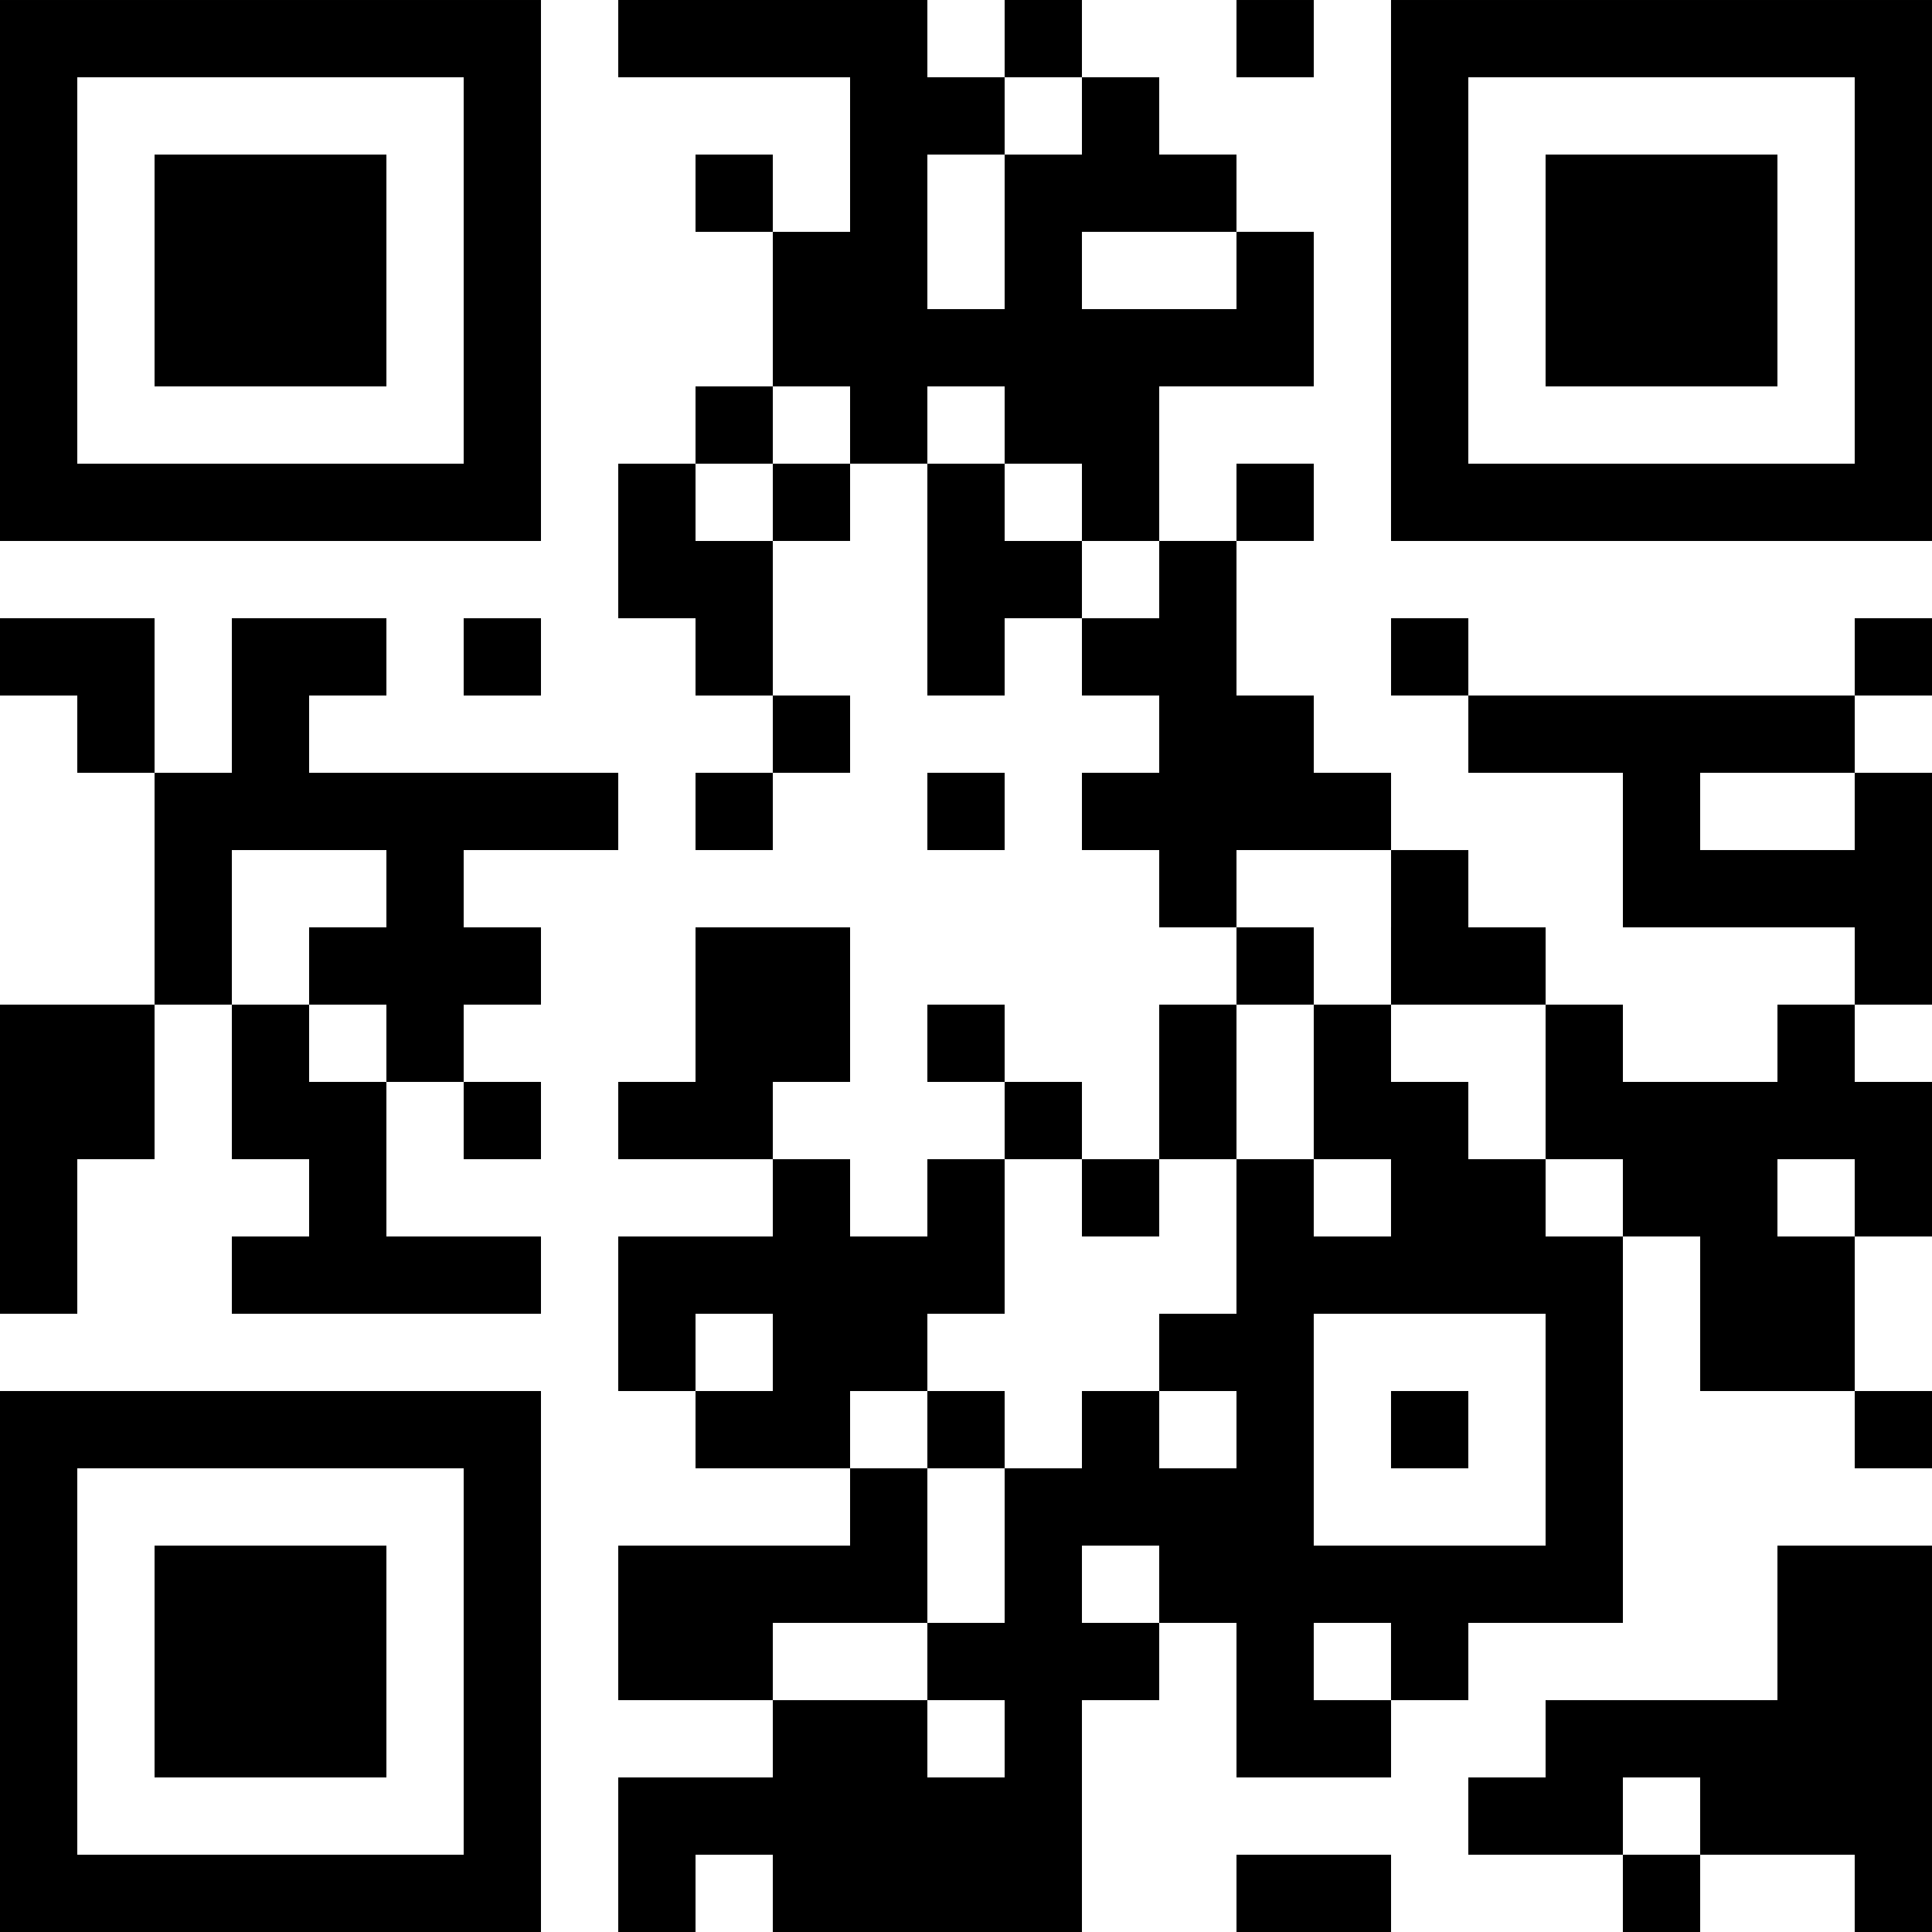
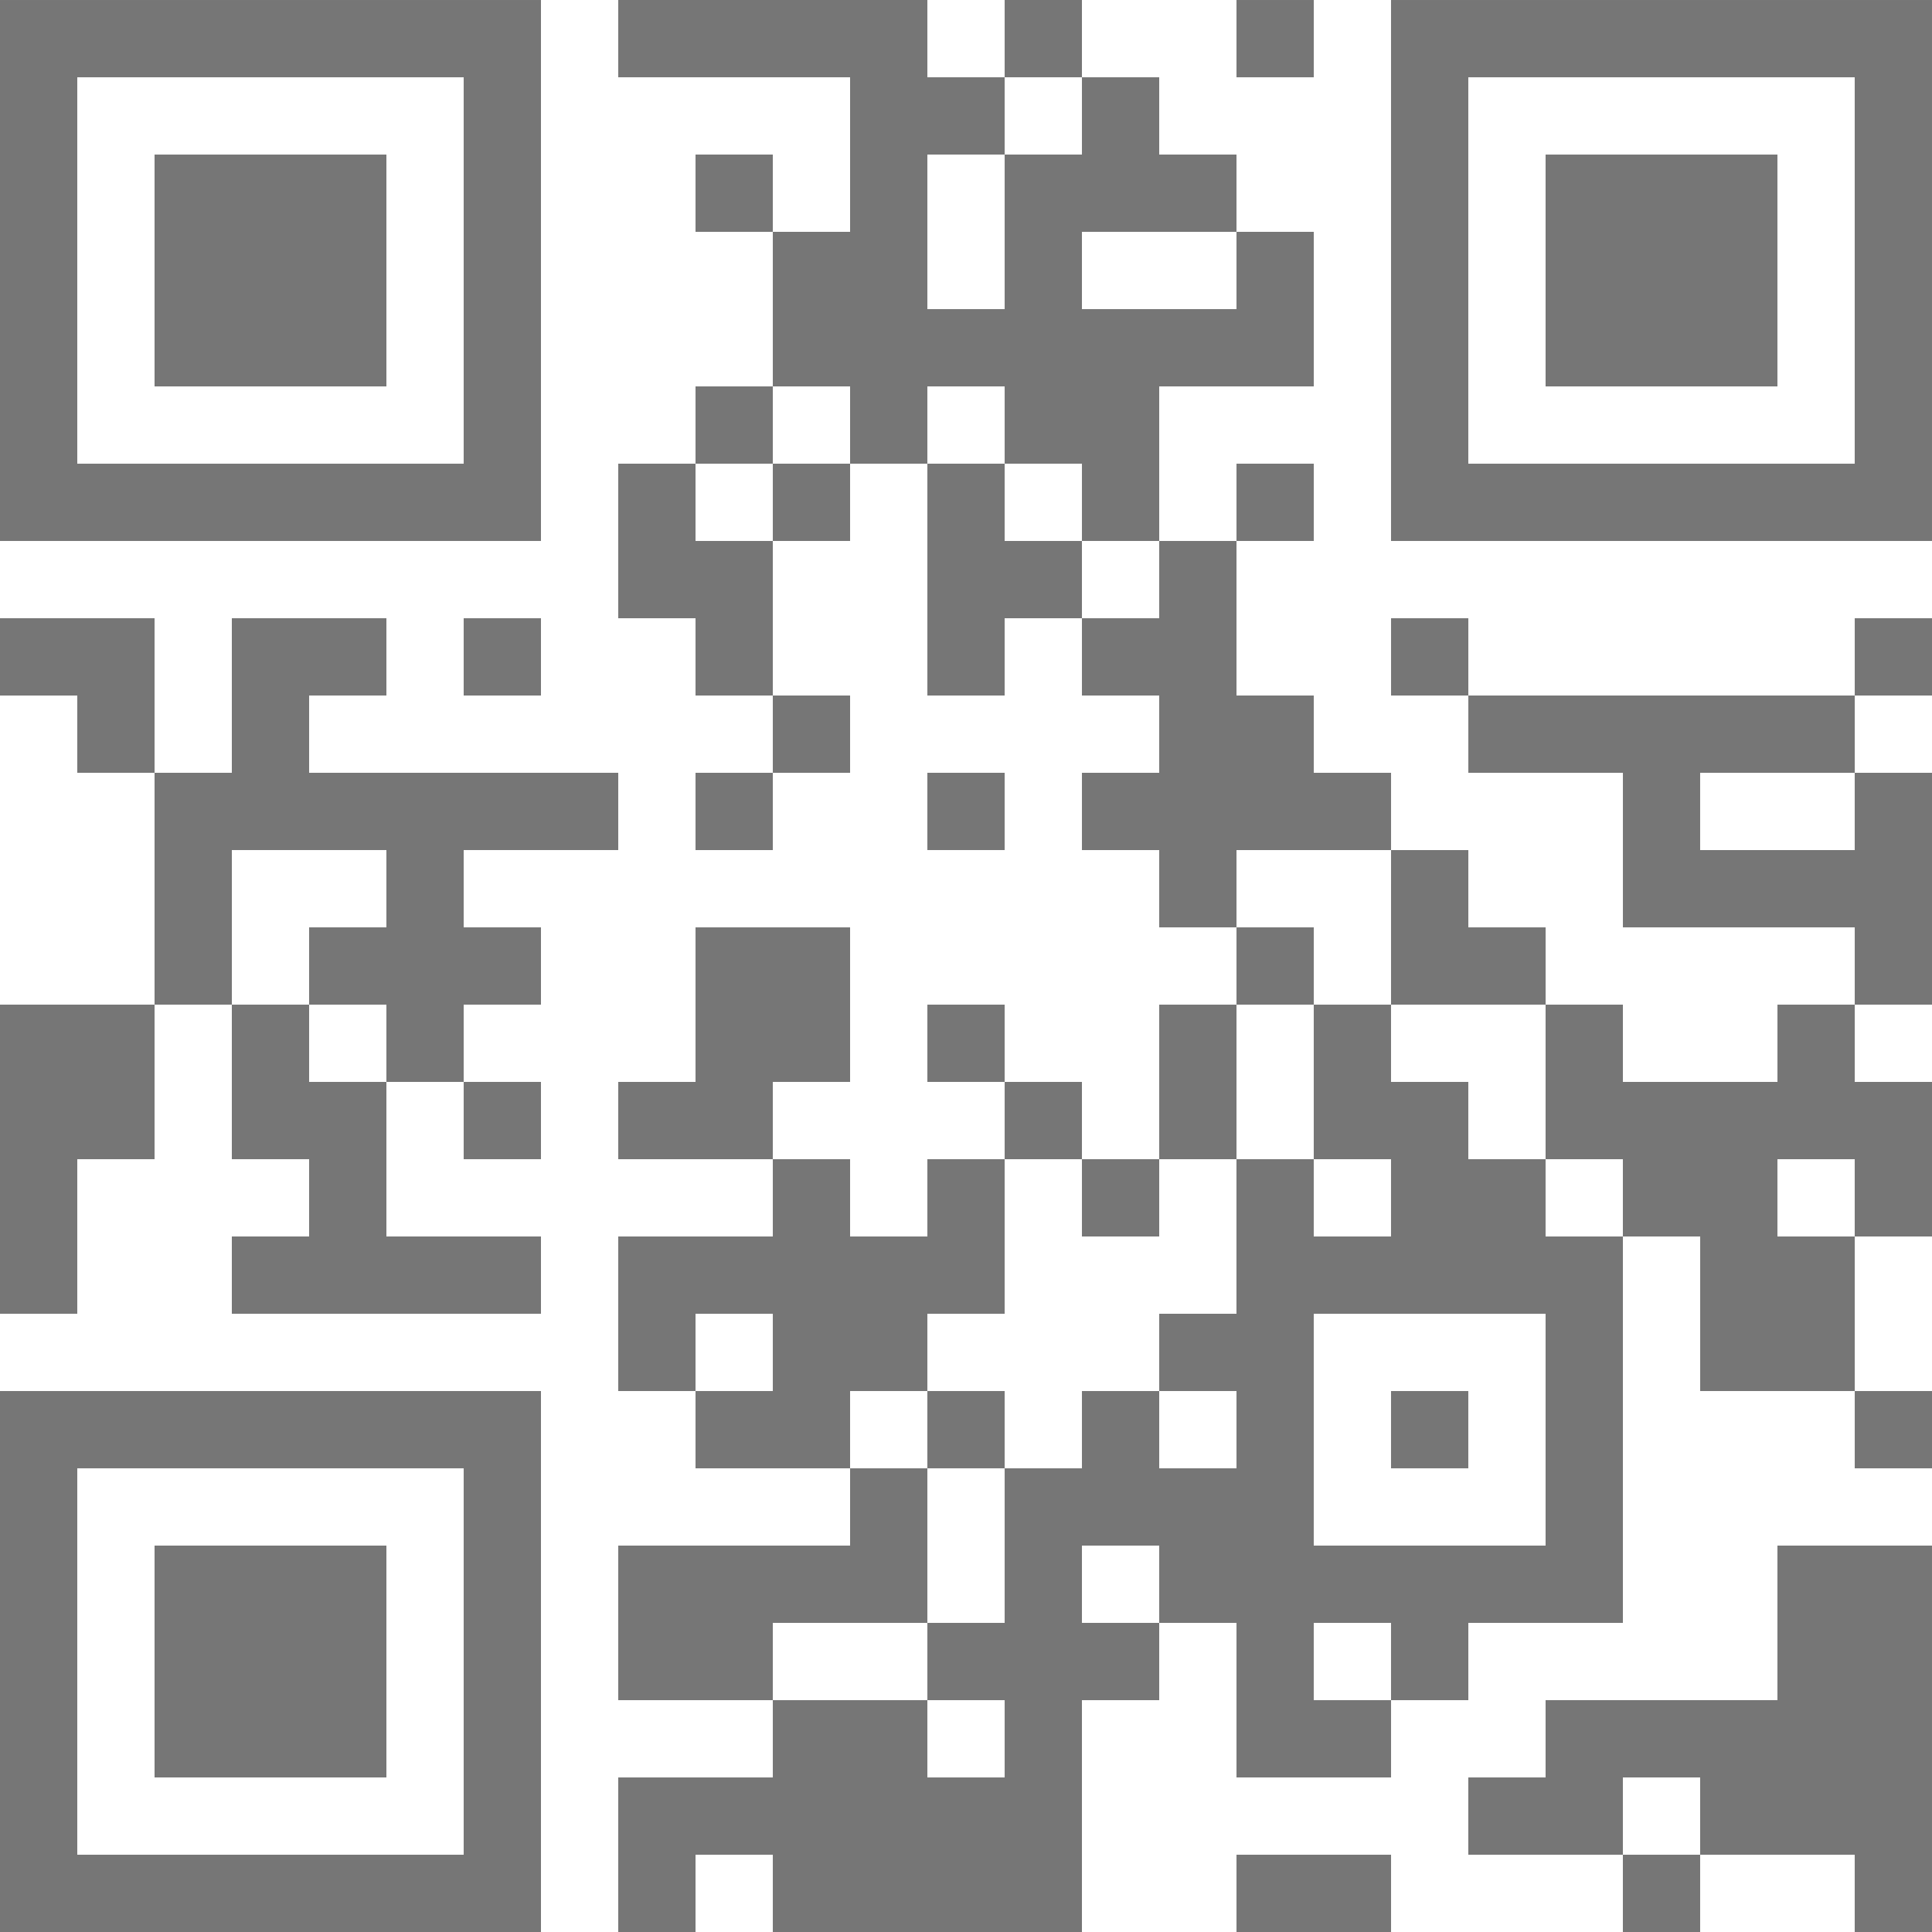
<svg xmlns="http://www.w3.org/2000/svg" version="1.1" id="Layer_1" x="0px" y="0px" viewBox="0 0 200 200" style="enable-background:new 0 0 200 200;" xml:space="preserve">
+   <style type="text/css">
+ 	.st0{fill:#767676;}
+ </style>
  <g>
    <g transform="translate(0,200) scale(0.026882,-0.026882)">
-       <path d="M0,6398.3V5356.7h1041.6h1041.6v1041.6v1041.6H1041.6H0V6398.3z M1785.6,6398.3v-744h-744h-744v744v744h744h744V6398.3z" />
-       <path d="M595.2,6398.3v-446.4h446.4H1488v446.4v446.4h-446.4H595.2V6398.3z" />
-       <path d="M2380.8,7291.1v-148.8h446.4h446.4v-297.6v-297.6h-148.8H2976v148.8v148.8h-148.8h-148.8v-148.8v-148.8h148.8H2976v-297.6    v-297.6h-148.8h-148.8v-148.8v-148.8h-148.8h-148.8v-297.6v-297.6h148.8h148.8v-148.8v-148.8h148.8H2976v-148.8V4464h-148.8    h-148.8v-148.8v-148.8h148.8H2976v148.8V4464h148.8h148.8v148.8v148.8h-148.8H2976v297.6v297.6h148.8h148.8v148.8v148.8h148.8    h148.8v-446.4v-446.4H3720h148.8v148.8v148.8h148.8h148.8v-148.8v-148.8h148.8H4464v-148.8V4464h-148.8h-148.8v-148.8v-148.8    h148.8H4464v-148.8v-148.8h148.8h148.8V3720v-148.8h-148.8H4464v-297.6V2976h-148.8h-148.8v148.8v148.8h-148.8h-148.8v148.8v148.8    H3720h-148.8v-148.8v-148.8H3720h148.8v-148.8V2976H3720h-148.8v-148.8v-148.8h-148.8h-148.8v148.8V2976h-148.8H2976v148.8v148.8    h148.8h148.8v297.6v297.6H2976h-297.6v-297.6v-297.6h-148.8h-148.8v-148.8V2976h297.6H2976v-148.8v-148.8h-297.6h-297.6v-297.6    v-297.6h148.8h148.8v-148.8v-148.8H2976h297.6v-148.8V1488h-446.4h-446.4v-297.6V892.8h297.6H2976V744V595.2h-297.6h-297.6V297.6    V0h148.8h148.8v148.8v148.8h148.8H2976V148.8V0h595.2h595.2v446.4v446.4h148.8H4464v148.8v148.8h148.8h148.8V892.8V595.2h297.6    h297.6V744v148.8h148.8h148.8v148.8v148.8h297.6h297.6v744v744h148.8h148.8v-297.6v-297.6h297.6h297.6v-148.8v-148.8h148.8h148.8    v148.8v148.8h-148.8h-148.8v297.6v297.6h148.8h148.8V2976v297.6h-148.8h-148.8v148.8v148.8h148.8h148.8v446.4V4464h-148.8h-148.8    v148.8v148.8h148.8h148.8v148.8v148.8h-148.8h-148.8v-148.8v-148.8h-744h-744v148.8v148.8h-148.8h-148.8v-148.8v-148.8h148.8    h148.8v-148.8V4464h297.6h297.6v-297.6v-297.6h446.4h446.4V3720v-148.8h-148.8h-148.8v-148.8v-148.8h-297.6h-297.6v148.8v148.8    h-148.8h-148.8V3720v148.8h-148.8h-148.8v148.8v148.8h-148.8h-148.8v148.8V4464h-148.8h-148.8v148.8v148.8h-148.8h-148.8v297.6    v297.6h148.8h148.8v148.8v148.8h-148.8h-148.8v-148.8v-148.8h-148.8H4464v297.6v297.6h297.6h297.6v297.6v297.6h-148.8h-148.8    v148.8v148.8h-148.8H4464v148.8v148.8h-148.8h-148.8v148.8v148.8h-148.8h-148.8v-148.8v-148.8H3720h-148.8v148.8v148.8H2976    h-595.2V7291.1z M4166.4,6993.5v-148.8h-148.8h-148.8v-297.6v-297.6H3720h-148.8v297.6v297.6H3720h148.8v148.8v148.8h148.8h148.8    V6993.5z M4761.6,6398.3v-148.8H4464h-297.6v148.8v148.8H4464h297.6V6398.3z M3273.6,5803.1v-148.8h-148.8H2976v-148.8v-148.8    h-148.8h-148.8v148.8v148.8h148.8H2976v148.8v148.8h148.8h148.8V5803.1z M3868.8,5803.1v-148.8h148.8h148.8v-148.8v-148.8h148.8    H4464v-148.8v-148.8h-148.8h-148.8v148.8v148.8h-148.8h-148.8v148.8v148.8H3720h-148.8v148.8v148.8H3720h148.8V5803.1z     M7142.3,4315.2v-148.8h-297.6h-297.6v148.8V4464h297.6h297.6V4315.2z M5356.7,3868.8v-297.6h297.6h297.6v-297.6V2976h148.8h148.8    v-148.8v-148.8h-148.8h-148.8v148.8V2976h-148.8h-148.8v148.8v148.8h-148.8h-148.8v148.8v148.8h-148.8h-148.8v-297.6V2976h148.8    h148.8v-148.8v-148.8h-148.8h-148.8v148.8V2976h-148.8h-148.8v-297.6v-297.6h-148.8H4464V2232v-148.8h148.8h148.8v-148.8v-148.8    h-148.8H4464v148.8v148.8h-148.8h-148.8v-148.8v-148.8h-148.8h-148.8V1488v-297.6H3720h-148.8v-148.8V892.8H3720h148.8V744V595.2    H3720h-148.8V744v148.8h-297.6H2976v148.8v148.8h297.6h297.6V1488v297.6h-148.8h-148.8v148.8v148.8h148.8h148.8V2232v148.8H3720    h148.8v297.6V2976h148.8h148.8v-148.8v-148.8h148.8H4464v148.8V2976h148.8h148.8v297.6v297.6h148.8h148.8V3720v148.8h-148.8    h-148.8v148.8v148.8h297.6h297.6V3868.8z M7142.3,2827.2v-148.8h-148.8h-148.8v148.8V2976h148.8h148.8V2827.2z M2976,2232v-148.8    h-148.8h-148.8V2232v148.8h148.8H2976V2232z M5951.9,1934.4V1488h-446.4h-446.4v446.4v446.4h446.4h446.4V1934.4z M4464,1339.2    v-148.8h-148.8h-148.8v148.8V1488h148.8H4464V1339.2z M5356.7,1041.6V892.8h-148.8h-148.8v148.8v148.8h148.8h148.8V1041.6z" />
-       <path d="M3571.2,1934.4v-148.8H3720h148.8v148.8v148.8H3720h-148.8V1934.4z" />
-       <path d="M5356.7,1934.4v-148.8h148.8h148.8v148.8v148.8h-148.8h-148.8V1934.4z" />
-       <path d="M4761.6,7291.1v-148.8h148.8h148.8v148.8v148.8h-148.8h-148.8V7291.1z" />
-       <path d="M5356.7,6398.3V5356.7h1041.6h1041.6v1041.6v1041.6H6398.3H5356.7V6398.3z M7142.3,6398.3v-744h-744h-744v744v744h744h744    V6398.3z" />
-       <path d="M5951.9,6398.3v-446.4h446.4h446.4v446.4v446.4h-446.4h-446.4V6398.3z" />
-       <path d="M0,4910.3v-148.8h148.8h148.8v-148.8V4464h148.8h148.8v-446.4v-446.4H297.6H0V2976v-595.2h148.8h148.8v297.6V2976h148.8    h148.8v297.6v297.6H744h148.8v-297.6V2976h148.8h148.8v-148.8v-148.8h-148.8H892.8v-148.8v-148.8H1488h595.2v148.8v148.8h-297.6    H1488V2976v297.6h148.8h148.8v-148.8V2976h148.8h148.8v148.8v148.8h-148.8h-148.8v148.8v148.8h148.8h148.8V3720v148.8h-148.8    h-148.8v148.8v148.8h297.6h297.6v148.8V4464h-595.2h-595.2v148.8v148.8h148.8H1488v148.8v148.8h-297.6H892.8v-297.6V4464H744    H595.2v297.6v297.6H297.6H0V4910.3z M1488,4017.6v-148.8h-148.8h-148.8V3720v-148.8h148.8H1488v-148.8v-148.8h-148.8h-148.8v148.8    v148.8h-148.8H892.8v297.6v297.6h297.6H1488V4017.6z" />
-       <path d="M1785.6,4910.3v-148.8h148.8h148.8v148.8v148.8h-148.8h-148.8V4910.3z" />
-       <path d="M3571.2,4315.2v-148.8H3720h148.8v148.8V4464H3720h-148.8V4315.2z" />
-       <path d="M0,1041.6V0h1041.6h1041.6v1041.6v1041.6H1041.6H0V1041.6z M1785.6,1041.6v-744h-744h-744v744v744h744h744V1041.6z" />
-       <path d="M595.2,1041.6V595.2h446.4H1488v446.4V1488h-446.4H595.2V1041.6z" />
-       <path d="M6844.7,1190.4V892.8h-446.4h-446.4V744V595.2h-148.8h-148.8V446.4V297.6h297.6h297.6V148.8V0h148.8h148.8v148.8v148.8    h297.6h297.6V148.8V0h148.8h148.8v744v744h-297.6h-297.6V1190.4z M6547.1,446.4V297.6h-148.8h-148.8v148.8v148.8h148.8h148.8    V446.4z" />
-       <path d="M4761.6,148.8V0h297.6h297.6v148.8v148.8h-297.6h-297.6V148.8z" />
+       <path class="st0" d="M0,6398.3V5356.7h1041.6h1041.6v1041.6v1041.6H1041.6H0V6398.3z M1785.6,6398.3v-744h-744h-744v744v744h744    h744V6398.3z" />
+       <path class="st0" d="M595.2,6398.3v-446.4h446.4H1488v446.4v446.4h-446.4H595.2V6398.3z" />
+       <path class="st0" d="M2380.8,7291.1v-148.8h446.4h446.4v-297.6v-297.6h-148.8H2976v148.8v148.8h-148.8h-148.8v-148.8v-148.8h148.8    H2976v-297.6v-297.6h-148.8h-148.8v-148.8v-148.8h-148.8h-148.8v-297.6v-297.6h148.8h148.8v-148.8v-148.8h148.8H2976v-148.8V4464    h-148.8h-148.8v-148.8v-148.8h148.8H2976v148.8V4464h148.8h148.8v148.8v148.8h-148.8H2976v297.6v297.6h148.8h148.8v148.8v148.8    h148.8h148.8V5208v-446.4H3720h148.8v148.8v148.8h148.8h148.8v-148.8v-148.8h148.8H4464v-148.8V4464h-148.8h-148.8v-148.8v-148.8    h148.8H4464v-148.8v-148.8h148.8h148.8V3720v-148.8h-148.8H4464v-297.6V2976h-148.8h-148.8v148.8v148.8h-148.8h-148.8v148.8v148.8    H3720h-148.8v-148.8v-148.8H3720h148.8v-148.8V2976H3720h-148.8v-148.8v-148.8h-148.8h-148.8v148.8V2976h-148.8H2976v148.8v148.8    h148.8h148.8v297.6v297.6H2976h-297.6v-297.6v-297.6h-148.8h-148.8v-148.8V2976h297.6H2976v-148.8v-148.8h-297.6h-297.6v-297.6    v-297.6h148.8h148.8v-148.8v-148.8H2976h297.6v-148.8V1488h-446.4h-446.4v-297.6V892.8h297.6H2976V744V595.2h-297.6h-297.6V297.6    V0h148.8h148.8v148.8v148.8h148.8H2976V148.8V0h595.2h595.2v446.4v446.4h148.8H4464v148.8v148.8h148.8h148.8V892.8V595.2h297.6    h297.6V744v148.8h148.8h148.8v148.8v148.8H5952h297.6v744v744h148.8h148.8v-297.6v-297.6h297.6h297.6v-148.8v-148.8h148.8H7440    v148.8v148.8h-148.8h-148.8v297.6v297.6h148.8H7440V2976v297.6h-148.8h-148.8v148.8v148.8h148.8H7440v446.4V4464h-148.8h-148.8    v148.8v148.8h148.8H7440v148.8v148.8h-148.8h-148.8v-148.8v-148.8h-744h-744v148.8v148.8h-148.8h-148.8v-148.8v-148.8h148.8h148.8    v-148.8V4464H5952h297.6v-297.6v-297.6H6696h446.4V3720v-148.8h-148.8h-148.8v-148.8v-148.8h-297.6h-297.6v148.8v148.8h-148.8    H5952V3720v148.8h-148.8h-148.8v148.8v148.8h-148.8h-148.8v148.8V4464H5208h-148.8v148.8v148.8h-148.8h-148.8v297.6v297.6h148.8    h148.8v148.8v148.8h-148.8h-148.8v-148.8v-148.8h-148.8H4464v297.6V5952h297.6h297.6v297.6v297.6h-148.8h-148.8V6696v148.8h-148.8    H4464v148.8v148.8h-148.8h-148.8v148.8V7440h-148.8h-148.8v-148.8v-148.8H3720h-148.8v148.8V7440H2976h-595.2V7291.1z     M4166.4,6993.5v-148.8h-148.8h-148.8v-297.6v-297.6H3720h-148.8v297.6v297.6H3720h148.8v148.8v148.8h148.8h148.8V6993.5z     M4761.6,6398.3v-148.8H4464h-297.6v148.8v148.8H4464h297.6V6398.3z M3273.6,5803.1v-148.8h-148.8H2976v-148.8v-148.8h-148.8    h-148.8v148.8v148.8h148.8H2976v148.8v148.8h148.8h148.8V5803.1z M3868.8,5803.1v-148.8h148.8h148.8v-148.8v-148.8h148.8H4464    v-148.8v-148.8h-148.8h-148.8v148.8v148.8h-148.8h-148.8v148.8v148.8H3720h-148.8v148.8v148.8H3720h148.8V5803.1z M7142.3,4315.2    v-148.8h-297.6h-297.6v148.8V4464h297.6h297.6V4315.2z M5356.7,3868.8v-297.6h297.6h297.6v-297.6V2976h148.8h148.8v-148.8v-148.8    h-148.8h-148.8v148.8V2976h-148.8h-148.8v148.8v148.8h-148.8h-148.8v148.8v148.8h-148.8h-148.8v-297.6V2976h148.8h148.8v-148.8    v-148.8h-148.8h-148.8v148.8V2976h-148.8h-148.8v-297.6v-297.6h-148.8H4464V2232v-148.8h148.8h148.8v-148.8v-148.8h-148.8H4464    v148.8v148.8h-148.8h-148.8v-148.8v-148.8h-148.8h-148.8V1488v-297.6H3720h-148.8v-148.8V892.8H3720h148.8V744V595.2H3720h-148.8    V744v148.8h-297.6H2976v148.8v148.8h297.6h297.6V1488v297.6h-148.8h-148.8v148.8v148.8h148.8h148.8V2232v148.8H3720h148.8v297.6    V2976h148.8h148.8v-148.8v-148.8h148.8H4464v148.8V2976h148.8h148.8v297.6v297.6h148.8h148.8V3720v148.8h-148.8h-148.8v148.8    v148.8h297.6h297.6L5356.7,3868.8L5356.7,3868.8z M7142.3,2827.2v-148.8h-148.8h-148.8v148.8V2976h148.8h148.8V2827.2z M2976,2232    v-148.8h-148.8h-148.8V2232v148.8h148.8H2976V2232z M5951.9,1934.4V1488h-446.4h-446.4v446.4v446.4h446.4h446.4V1934.4z     M4464,1339.2v-148.8h-148.8h-148.8v148.8V1488h148.8H4464V1339.2z M5356.7,1041.6V892.8h-148.8h-148.8v148.8v148.8h148.8h148.8    V1041.6z" />
+       <path class="st0" d="M3571.2,1934.4v-148.8H3720h148.8v148.8v148.8H3720h-148.8V1934.4z" />
+       <path class="st0" d="M5356.7,1934.4v-148.8h148.8h148.8v148.8v148.8h-148.8h-148.8V1934.4z" />
+       <path class="st0" d="M4761.6,7291.1v-148.8h148.8h148.8v148.8v148.8h-148.8h-148.8V7291.1z" />
+       <path class="st0" d="M5356.7,6398.3V5356.7h1041.6h1041.6v1041.6v1041.6H6398.3H5356.7V6398.3z M7142.3,6398.3v-744h-744h-744v744    v744h744h744V6398.3z" />
+       <path class="st0" d="M5951.9,6398.3v-446.4h446.4h446.4v446.4v446.4h-446.4h-446.4V6398.3z" />
+       <path class="st0" d="M0,4910.3v-148.8h148.8h148.8v-148.8V4464h148.8h148.8v-446.4v-446.4H297.6H0V2976v-595.2h148.8h148.8v297.6    V2976h148.8h148.8v297.6v297.6H744h148.8v-297.6V2976h148.8h148.8v-148.8v-148.8h-148.8H892.8v-148.8v-148.8H1488h595.2v148.8    v148.8h-297.6H1488V2976v297.6h148.8h148.8v-148.8V2976h148.8h148.8v148.8v148.8h-148.8h-148.8v148.8v148.8h148.8h148.8V3720    v148.8h-148.8h-148.8v148.8v148.8h297.6h297.6v148.8V4464h-595.2h-595.2v148.8v148.8h148.8H1488v148.8v148.8h-297.6H892.8v-297.6    V4464H744H595.2v297.6v297.6H297.6H0V4910.3z M1488,4017.6v-148.8h-148.8h-148.8V3720v-148.8h148.8H1488v-148.8v-148.8h-148.8    h-148.8v148.8v148.8h-148.8H892.8v297.6v297.6h297.6H1488V4017.6z" />
+       <path class="st0" d="M1785.6,4910.3v-148.8h148.8h148.8v148.8v148.8h-148.8h-148.8C1785.6,5059.1,1785.6,4910.3,1785.6,4910.3z" />
+       <path class="st0" d="M3571.2,4315.2v-148.8H3720h148.8v148.8V4464H3720h-148.8V4315.2z" />
+       <path class="st0" d="M0,1041.6V0h1041.6h1041.6v1041.6v1041.6H1041.6H0V1041.6z M1785.6,1041.6v-744h-744h-744v744v744h744h744    V1041.6z" />
+       <path class="st0" d="M595.2,1041.6V595.2h446.4H1488v446.4V1488h-446.4H595.2V1041.6z" />
+       <path class="st0" d="M6844.7,1190.4V892.8h-446.4h-446.4V744V595.2h-148.8h-148.8V446.4V297.6h297.6h297.6V148.8V0h148.8h148.8    v148.8v148.8h297.6h297.6V148.8V0h148.8h148.8v744v744h-297.6h-297.6V1190.4z M6547.1,446.4V297.6h-148.8h-148.8v148.8v148.8    h148.8h148.8V446.4z" />
+       <path class="st0" d="M4761.6,148.8V0h297.6h297.6v148.8v148.8h-297.6h-297.6V148.8z" />
    </g>
  </g>
</svg>
